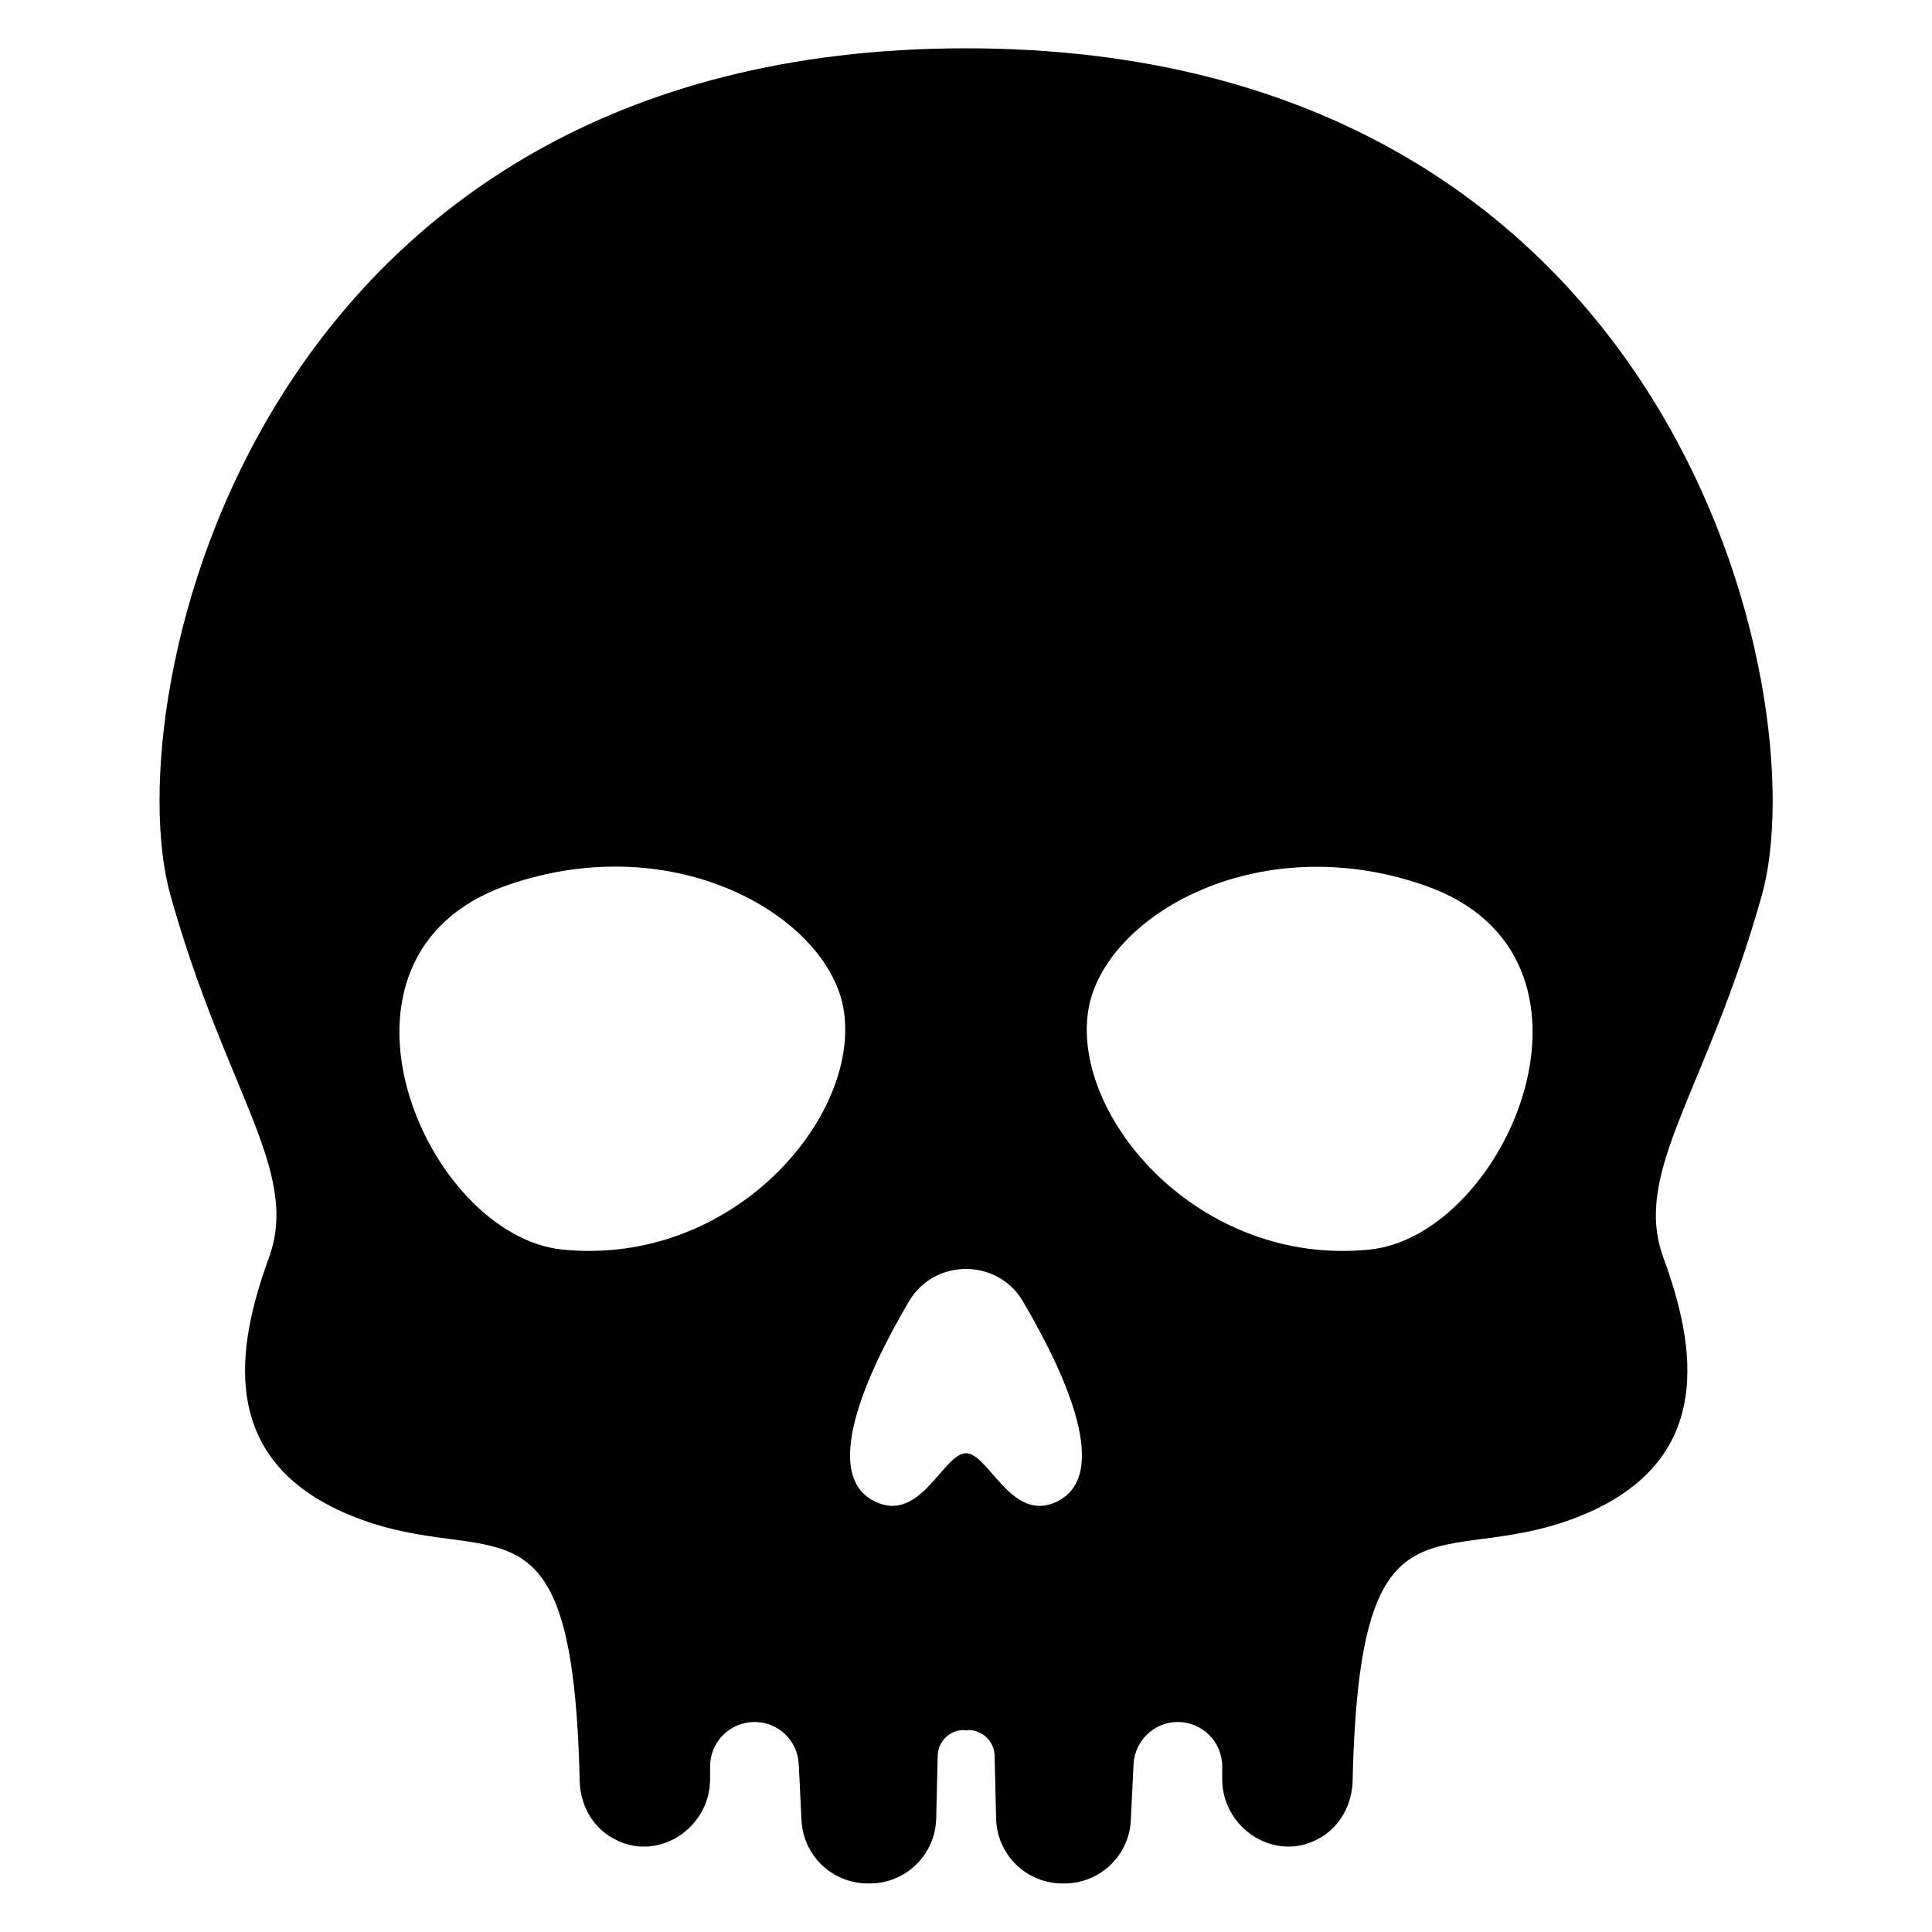
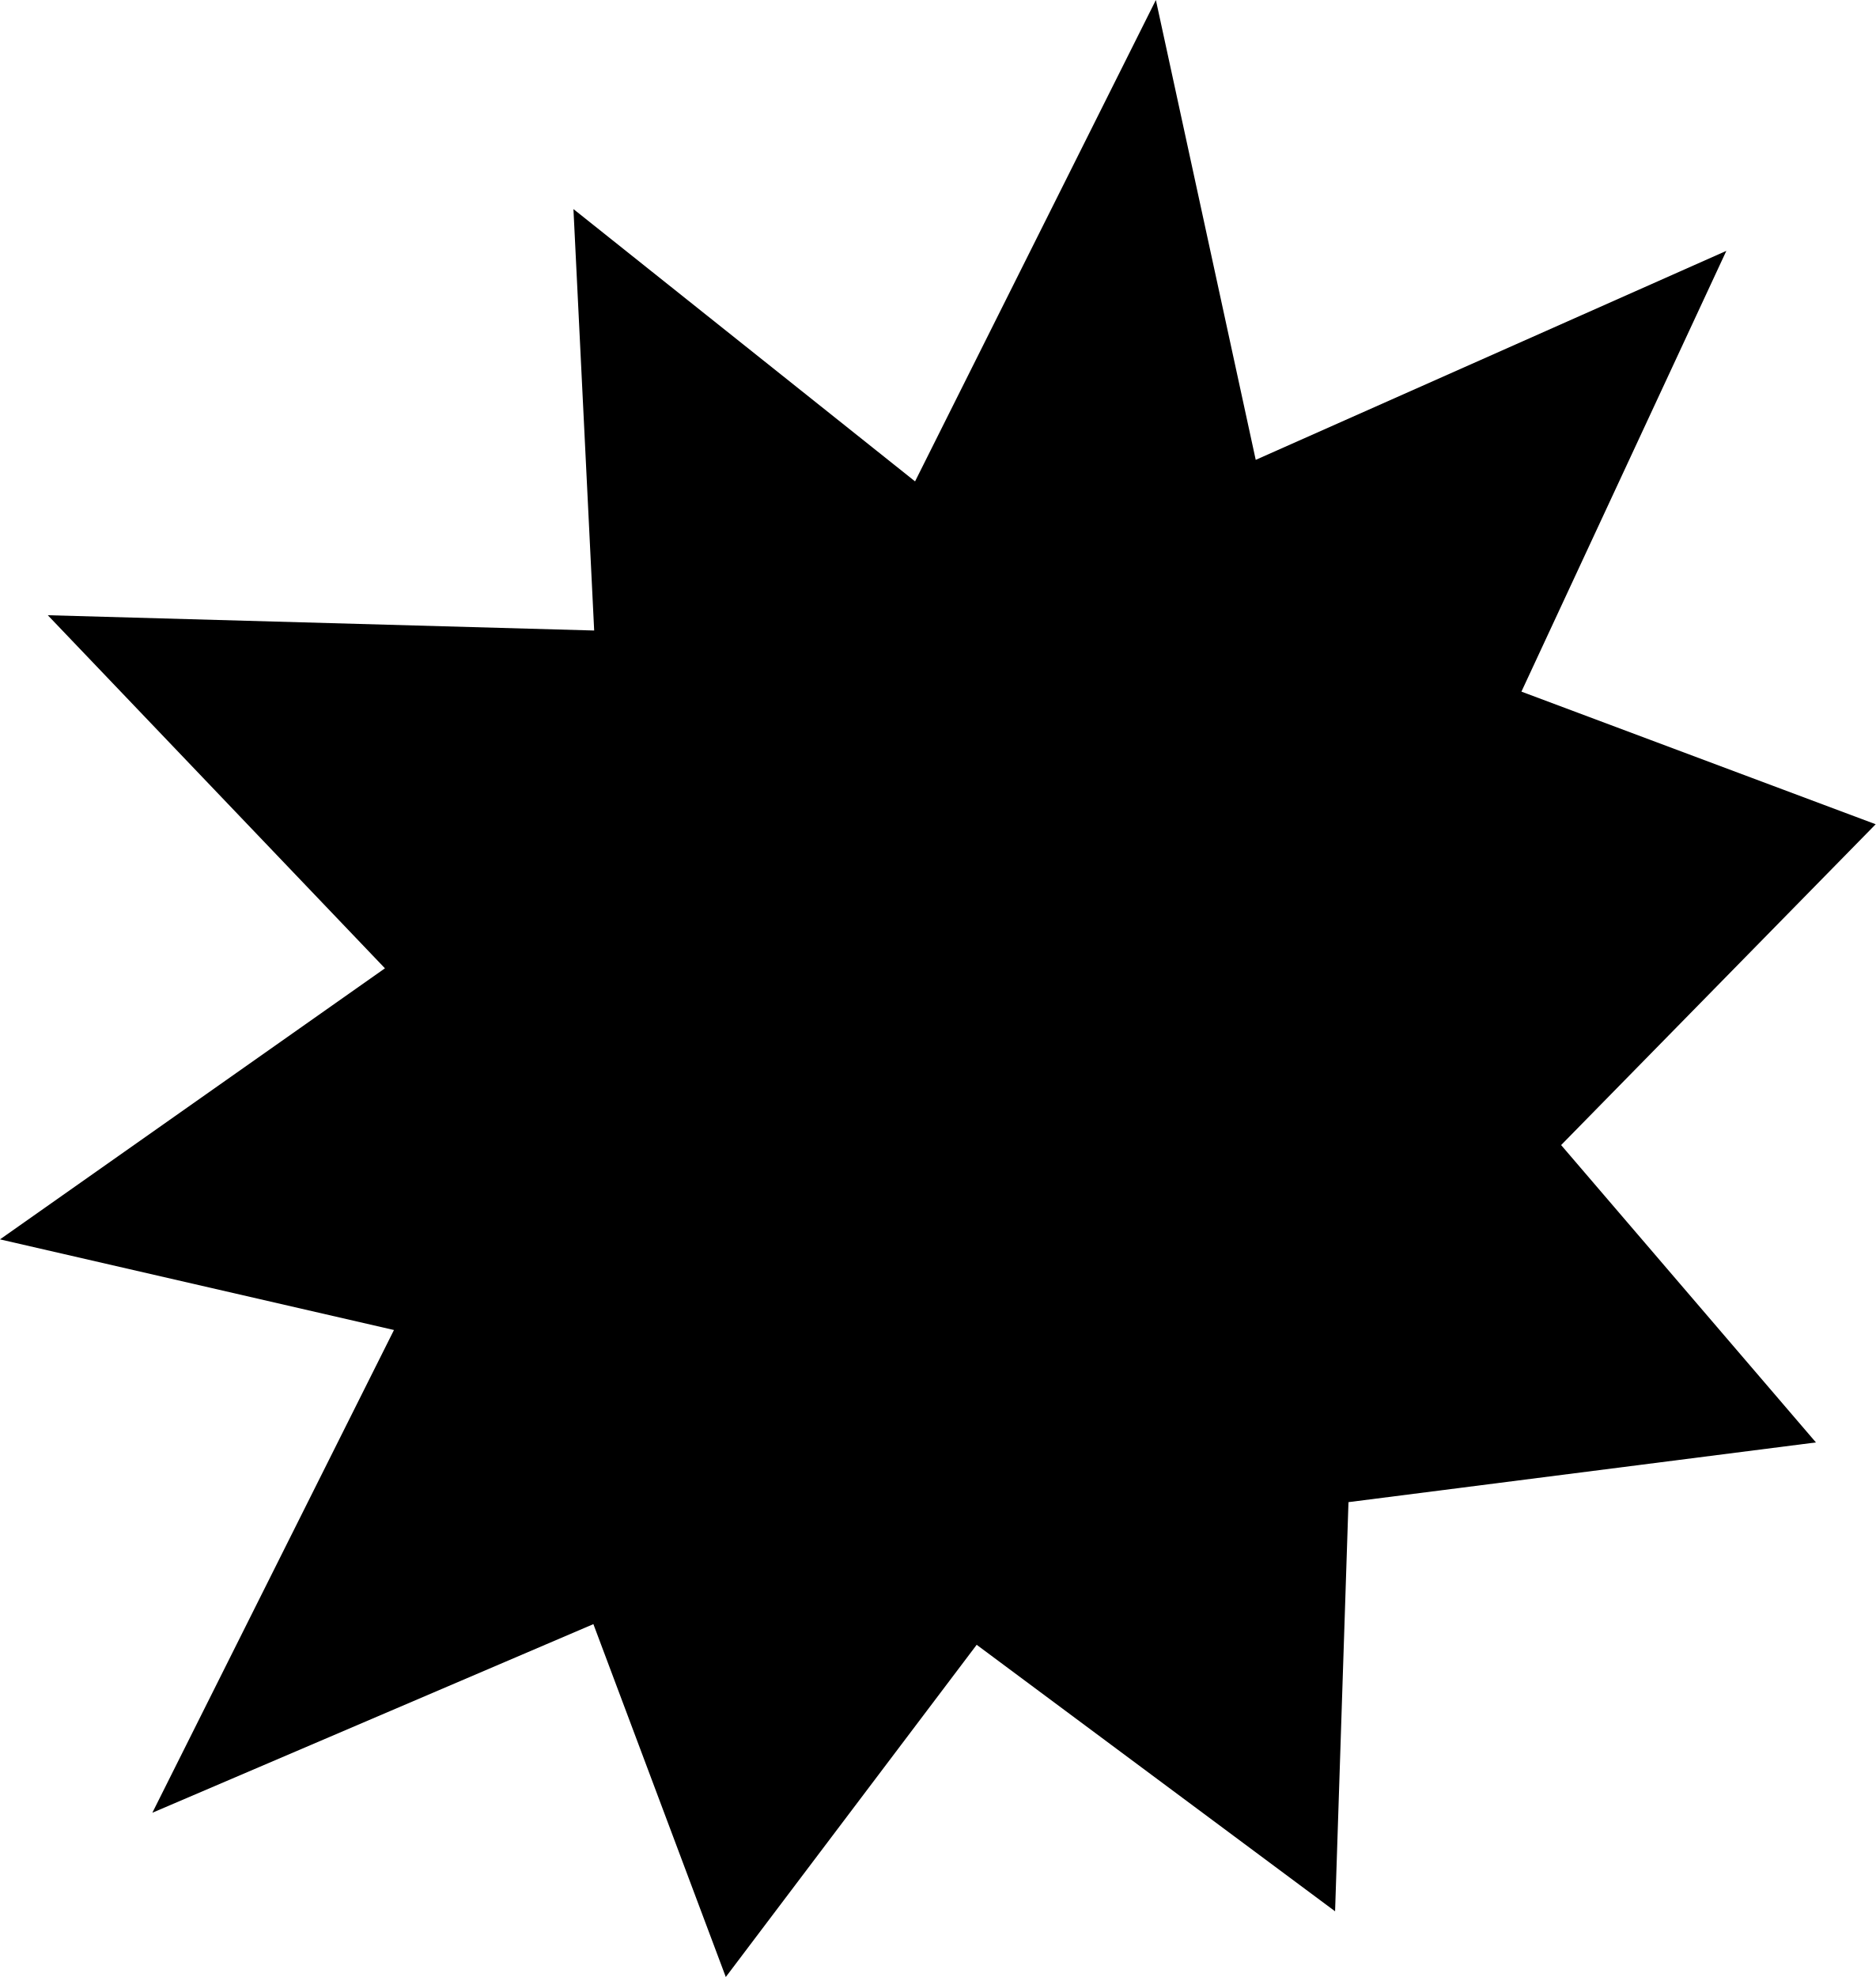
- <svg xmlns="http://www.w3.org/2000/svg" viewBox="0 0 512 512">
-   <path d="M256 12.801c-188.92 0-225.44 172.24-210.84 224.4 14.602 52.18 34.461 73.062 26.121 96.062-8.34 22.941-14.602 54.281 22.941 68.859 36.82 14.34 57.602-10.441 59.402 69.938.16 6.102 3.219 11.879 8.559 14.961.16.102.359.2.558.3 11.461 6.302 25.441-2.718 25.441-15.82v-3.378c0-6.5 5.281-11.781 11.781-11.781 6.301 0 11.422 4.922 11.72 11.219l.718 14.84c.46 9.36 8.2 16.738 17.62 16.738h.462c9.578 0 17.359-7.621 17.62-17.16l.4-16.738a6.94 6.94 0 0 1 6.96-6.762h.059c.16 0 .3.102.52.102.16 0 .3-.102.519-.102h.058c3.782 0 6.86 3.02 6.961 6.762l.399 16.738a17.595 17.595 0 0 0 17.62 17.16h.462c9.418 0 17.16-7.379 17.62-16.738l.72-14.84c.3-6.242 5.48-11.22 11.718-11.22 6.5 0 11.781 5.282 11.781 11.782v3.379c0 13.059 13.98 22.12 25.441 15.82.2-.102.36-.2.56-.301 5.28-3.078 8.397-8.86 8.558-14.961 1.8-80.379 22.582-55.66 59.402-69.938 37.578-14.602 31.34-45.922 22.94-68.859-8.34-22.941 11.462-43.82 26.122-96.062 14.52-52.164-22-224.4-210.92-224.4zm-106.86 318.36c-36.66-3.64-68.301-77.879-14.738-96.559 44.898-15.66 85.602 8.7 89.242 33.379 4.2 28.219-29.48 67.641-74.5 63.18zm130.88 66.82c-11.98 5.738-18.02-12.859-24.02-12.859s-11.98 18.578-24.02 12.859c-14.48-6.922-2.719-33.34 8.898-53.098 3.38-5.738 9.262-8.602 15.102-8.602s11.781 2.86 15.102 8.602c11.641 19.762 23.418 46.141 8.942 53.098zm82.84-66.82c-45 4.5-78.699-34.961-74.5-63.121 3.64-24.719 44.34-49.039 89.242-33.379 53.559 18.621 21.918 92.82-14.738 96.5z" />
+ <svg xmlns="http://www.w3.org/2000/svg" width="1334.039" height="1406.265" viewBox="0 0 1000.529 1054.699" version="1.1" id="svg1">
+   <defs id="defs1" />
+   <path fill-rule="evenodd" d="M 488.116,256.814 616.571,0 669.831,245.323 920.869,133.83 811.561,368.973 1000.529,439.725 832.733,610.877 968.659,769.515 719.308,801.371 712.161,1019.649 520.981,877.475 387.151,1054.699 316.525,866.447 81.26,967.079 210.151,709.539 0,661.182 205.336,516.578 25.49,328.212 316.943,336.371 305.884,111.539 Z" id="path1" />
</svg>
